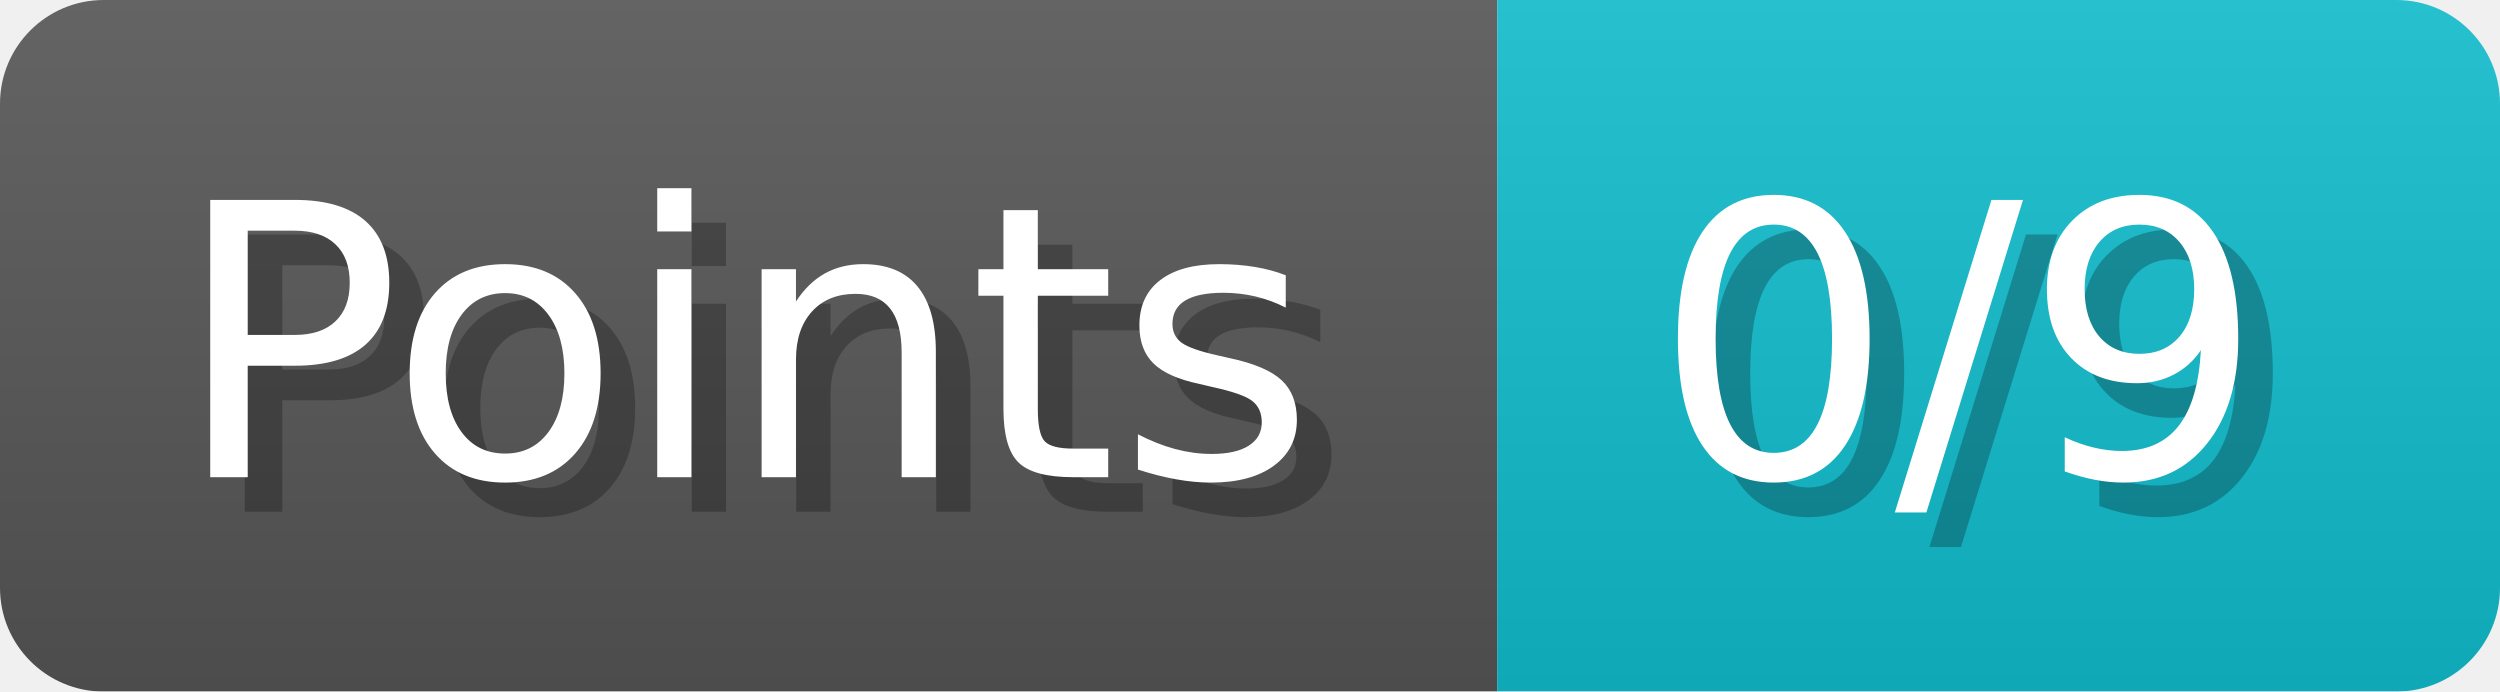
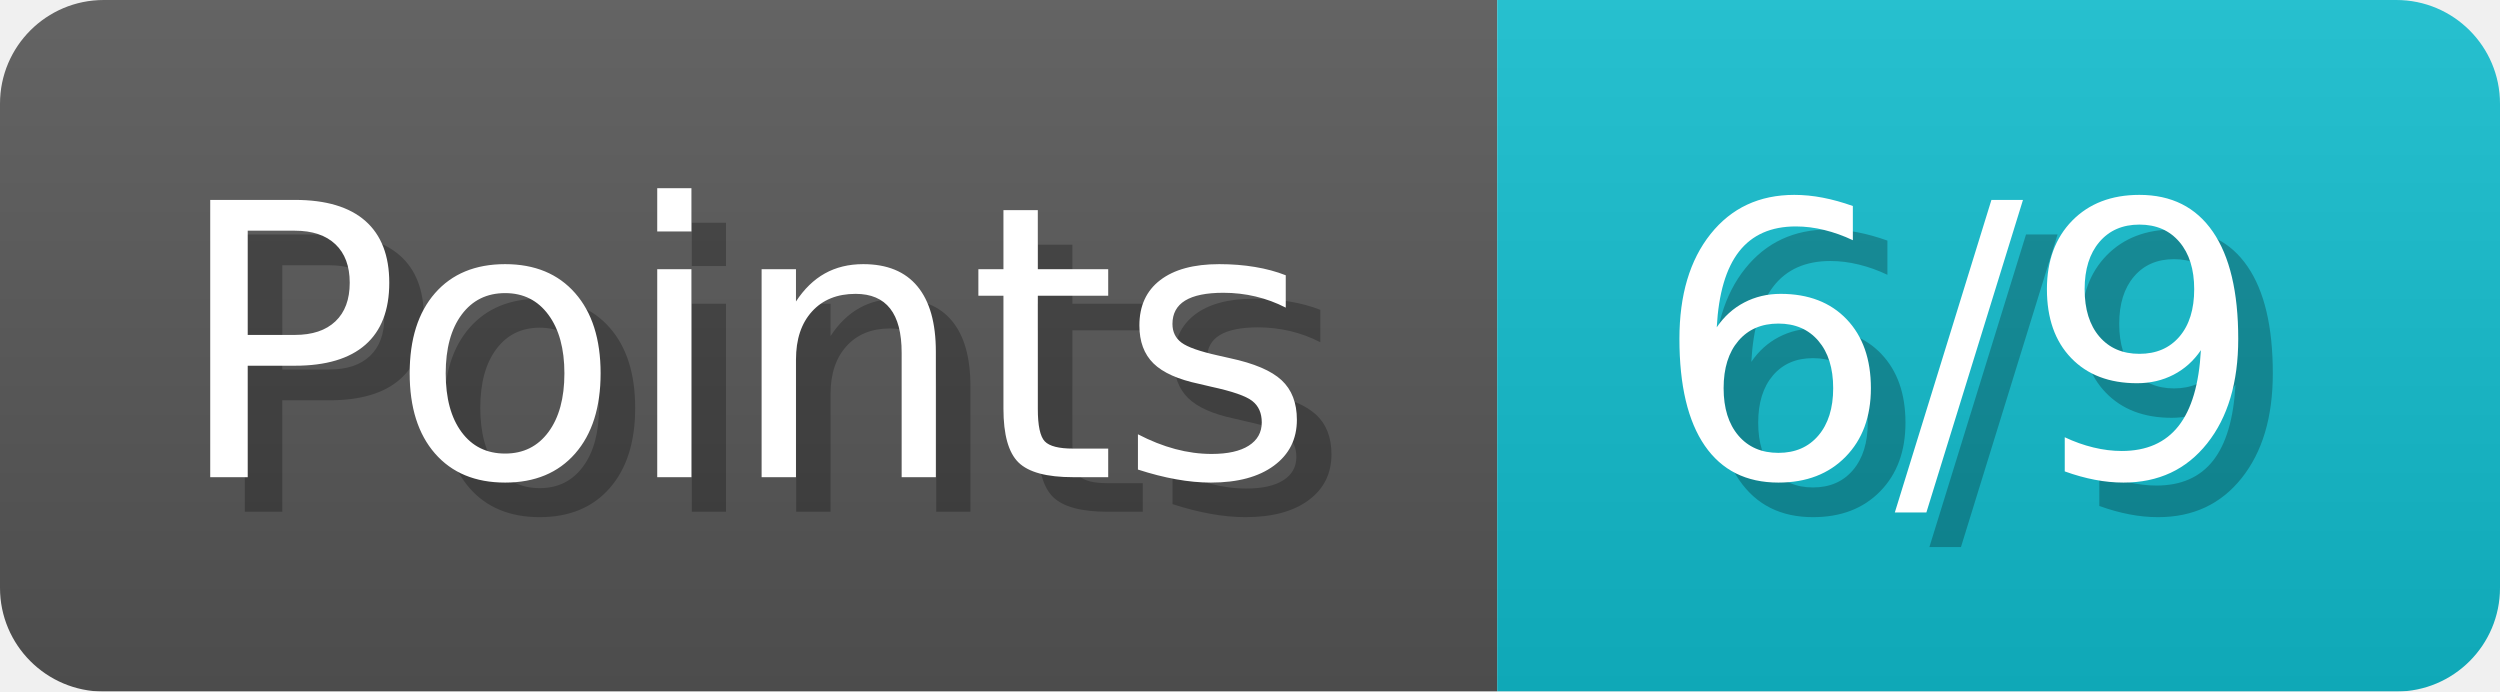
- <svg xmlns="http://www.w3.org/2000/svg" width="72.3" height="20" viewBox="0 0 723 200" role="img" aria-label="Points: 0/9">
+ <svg xmlns="http://www.w3.org/2000/svg" width="72.3" height="20" viewBox="0 0 723 200" role="img" aria-label="Points: 6/9">
  <linearGradient id="a" x2="0" y2="100%">
    <stop offset="0" stop-opacity=".1" stop-color="#EEE" />
    <stop offset="1" stop-opacity=".1" />
  </linearGradient>
  <mask id="m">
    <rect width="723" height="200" rx="30" fill="#FFF" />
  </mask>
  <g mask="url(#m)">
    <rect width="433" height="200" fill="#555" />
    <rect width="290" height="200" fill="#1BC" x="433" />
    <rect width="723" height="200" fill="url(#a)" />
  </g>
  <g aria-hidden="true" fill="#fff" text-anchor="start" font-family="Verdana,DejaVu Sans,sans-serif" font-size="110">
    <text x="60" y="148" textLength="333" fill="#000" opacity="0.25">Points</text>
    <text x="50" y="138" textLength="333">Points</text>
-     <text x="488" y="148" textLength="190" fill="#000" opacity="0.25">0/9</text>
-     <text x="478" y="138" textLength="190">0/9</text>
+     <text x="488" y="148" textLength="190" fill="#000" opacity="0.25">6/9</text>
+     <text x="478" y="138" textLength="190">6/9</text>
  </g>
</svg>
